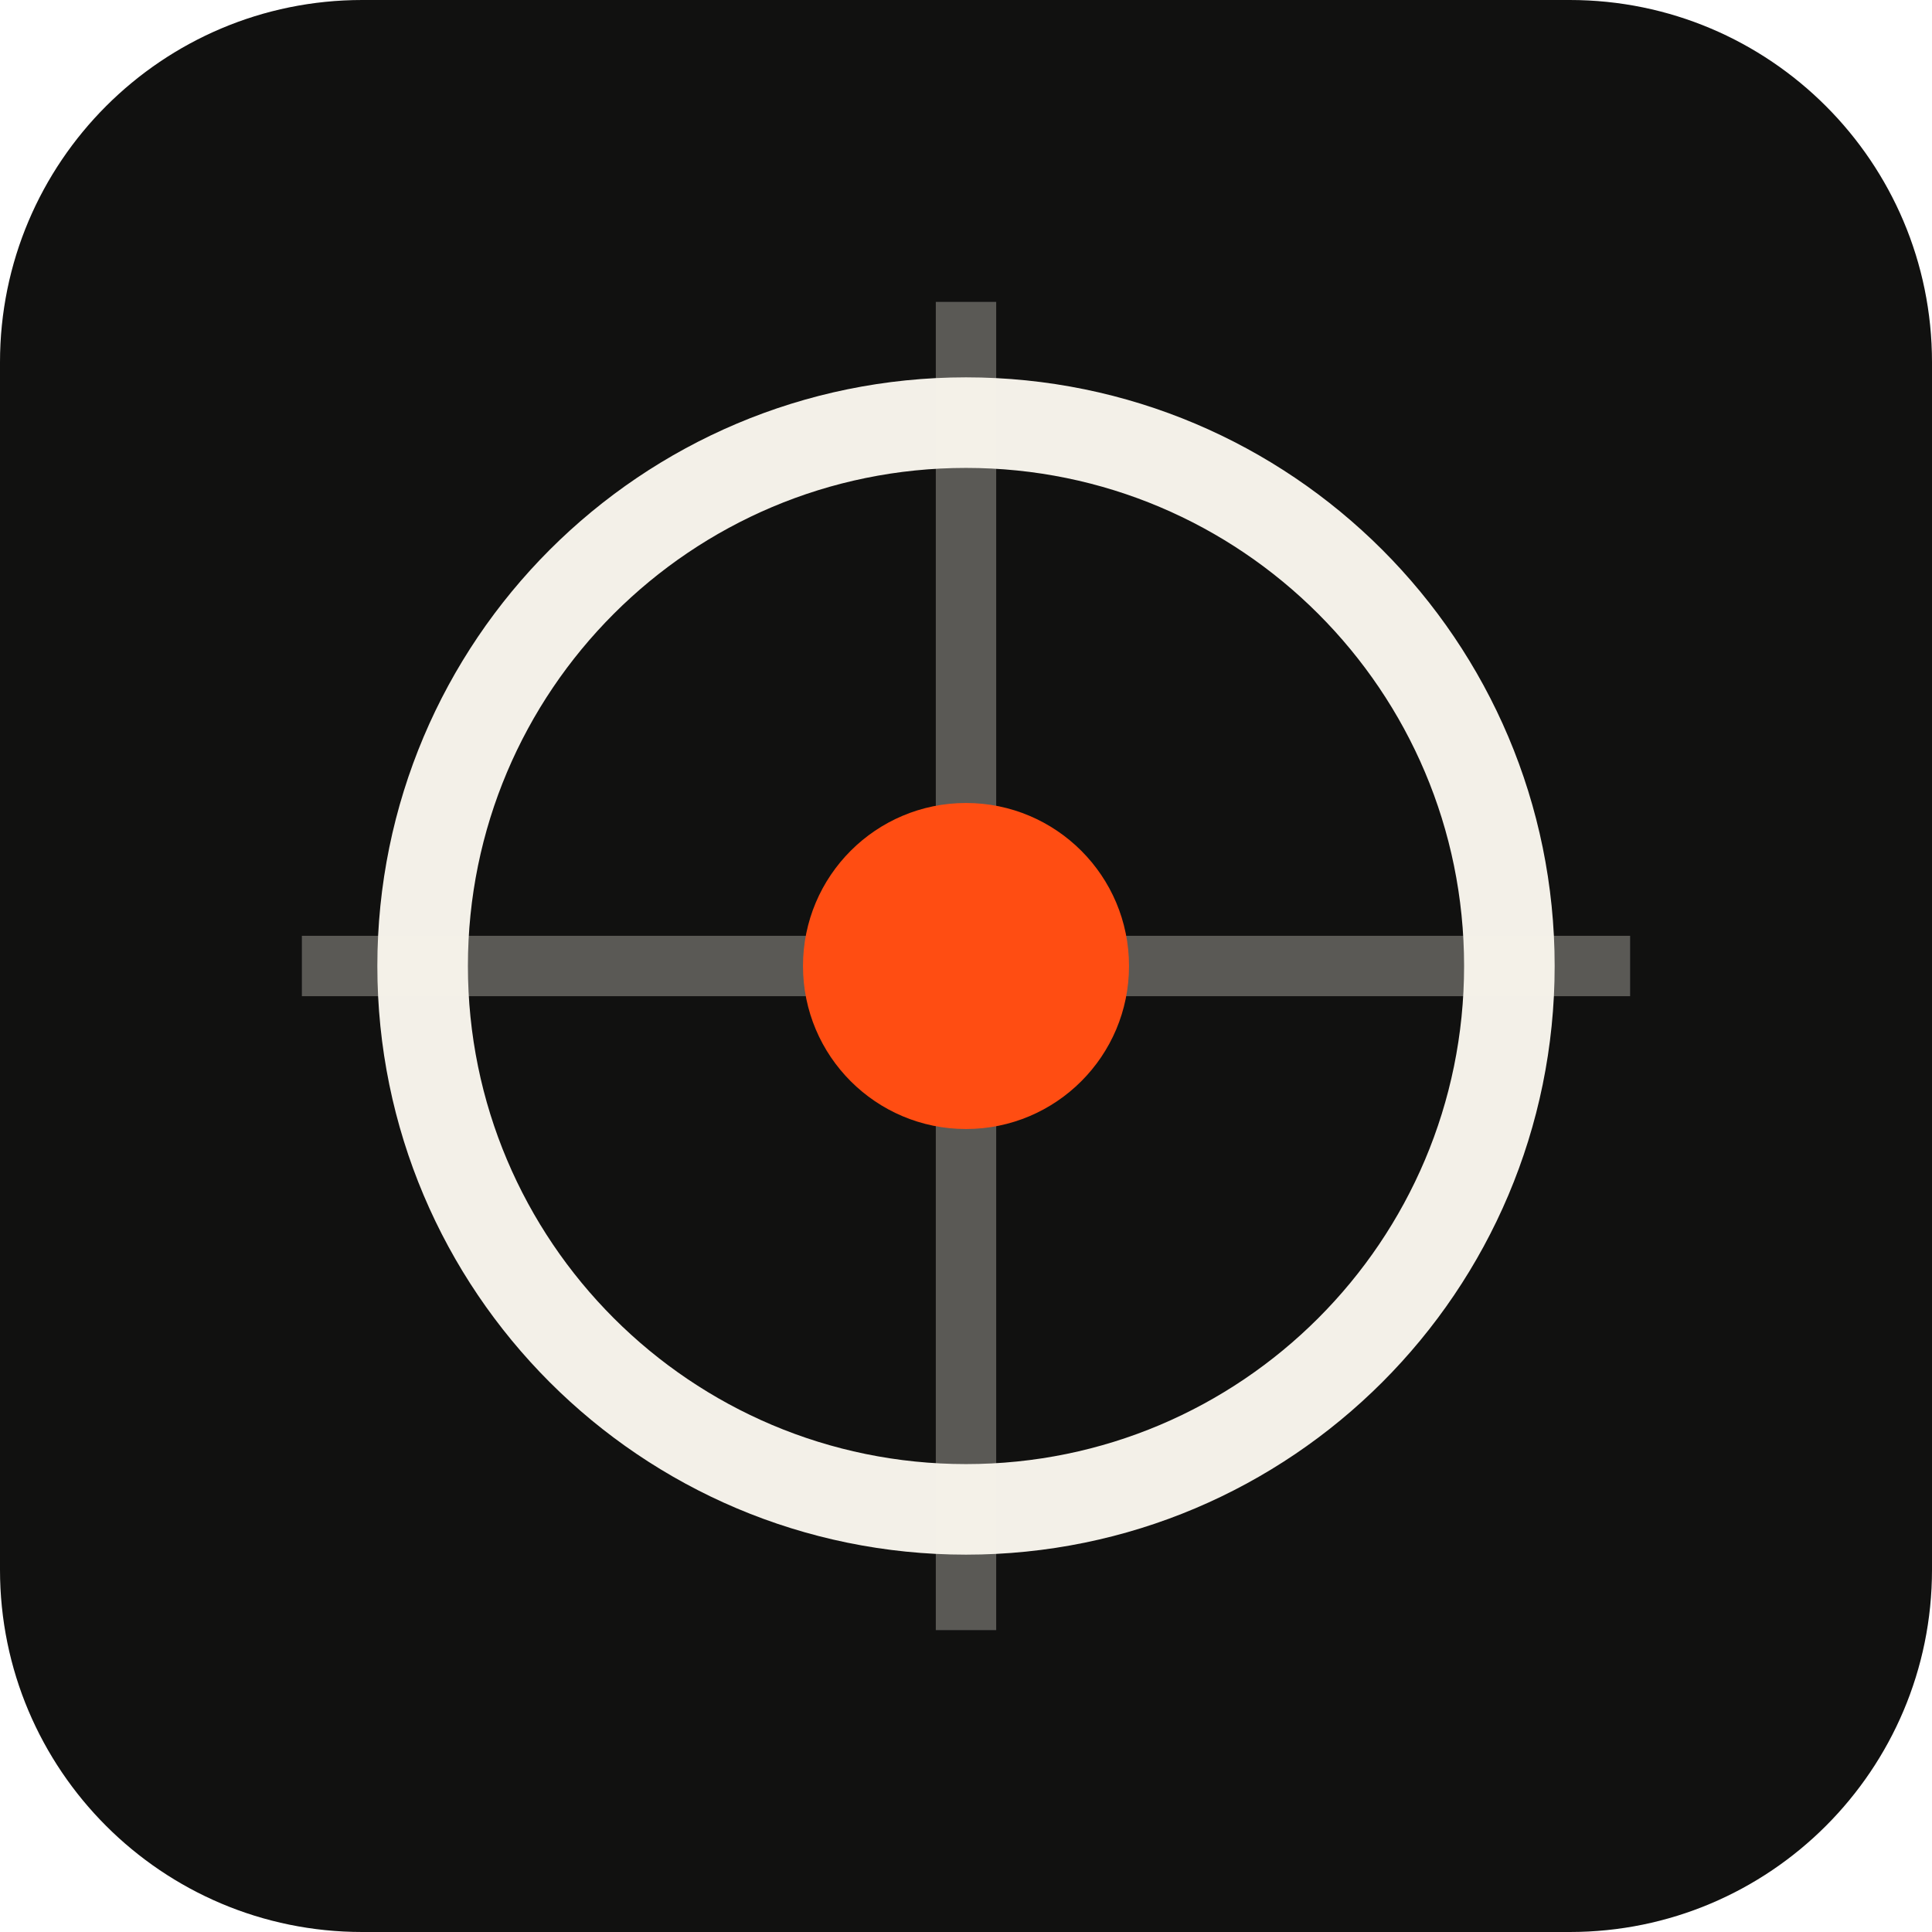
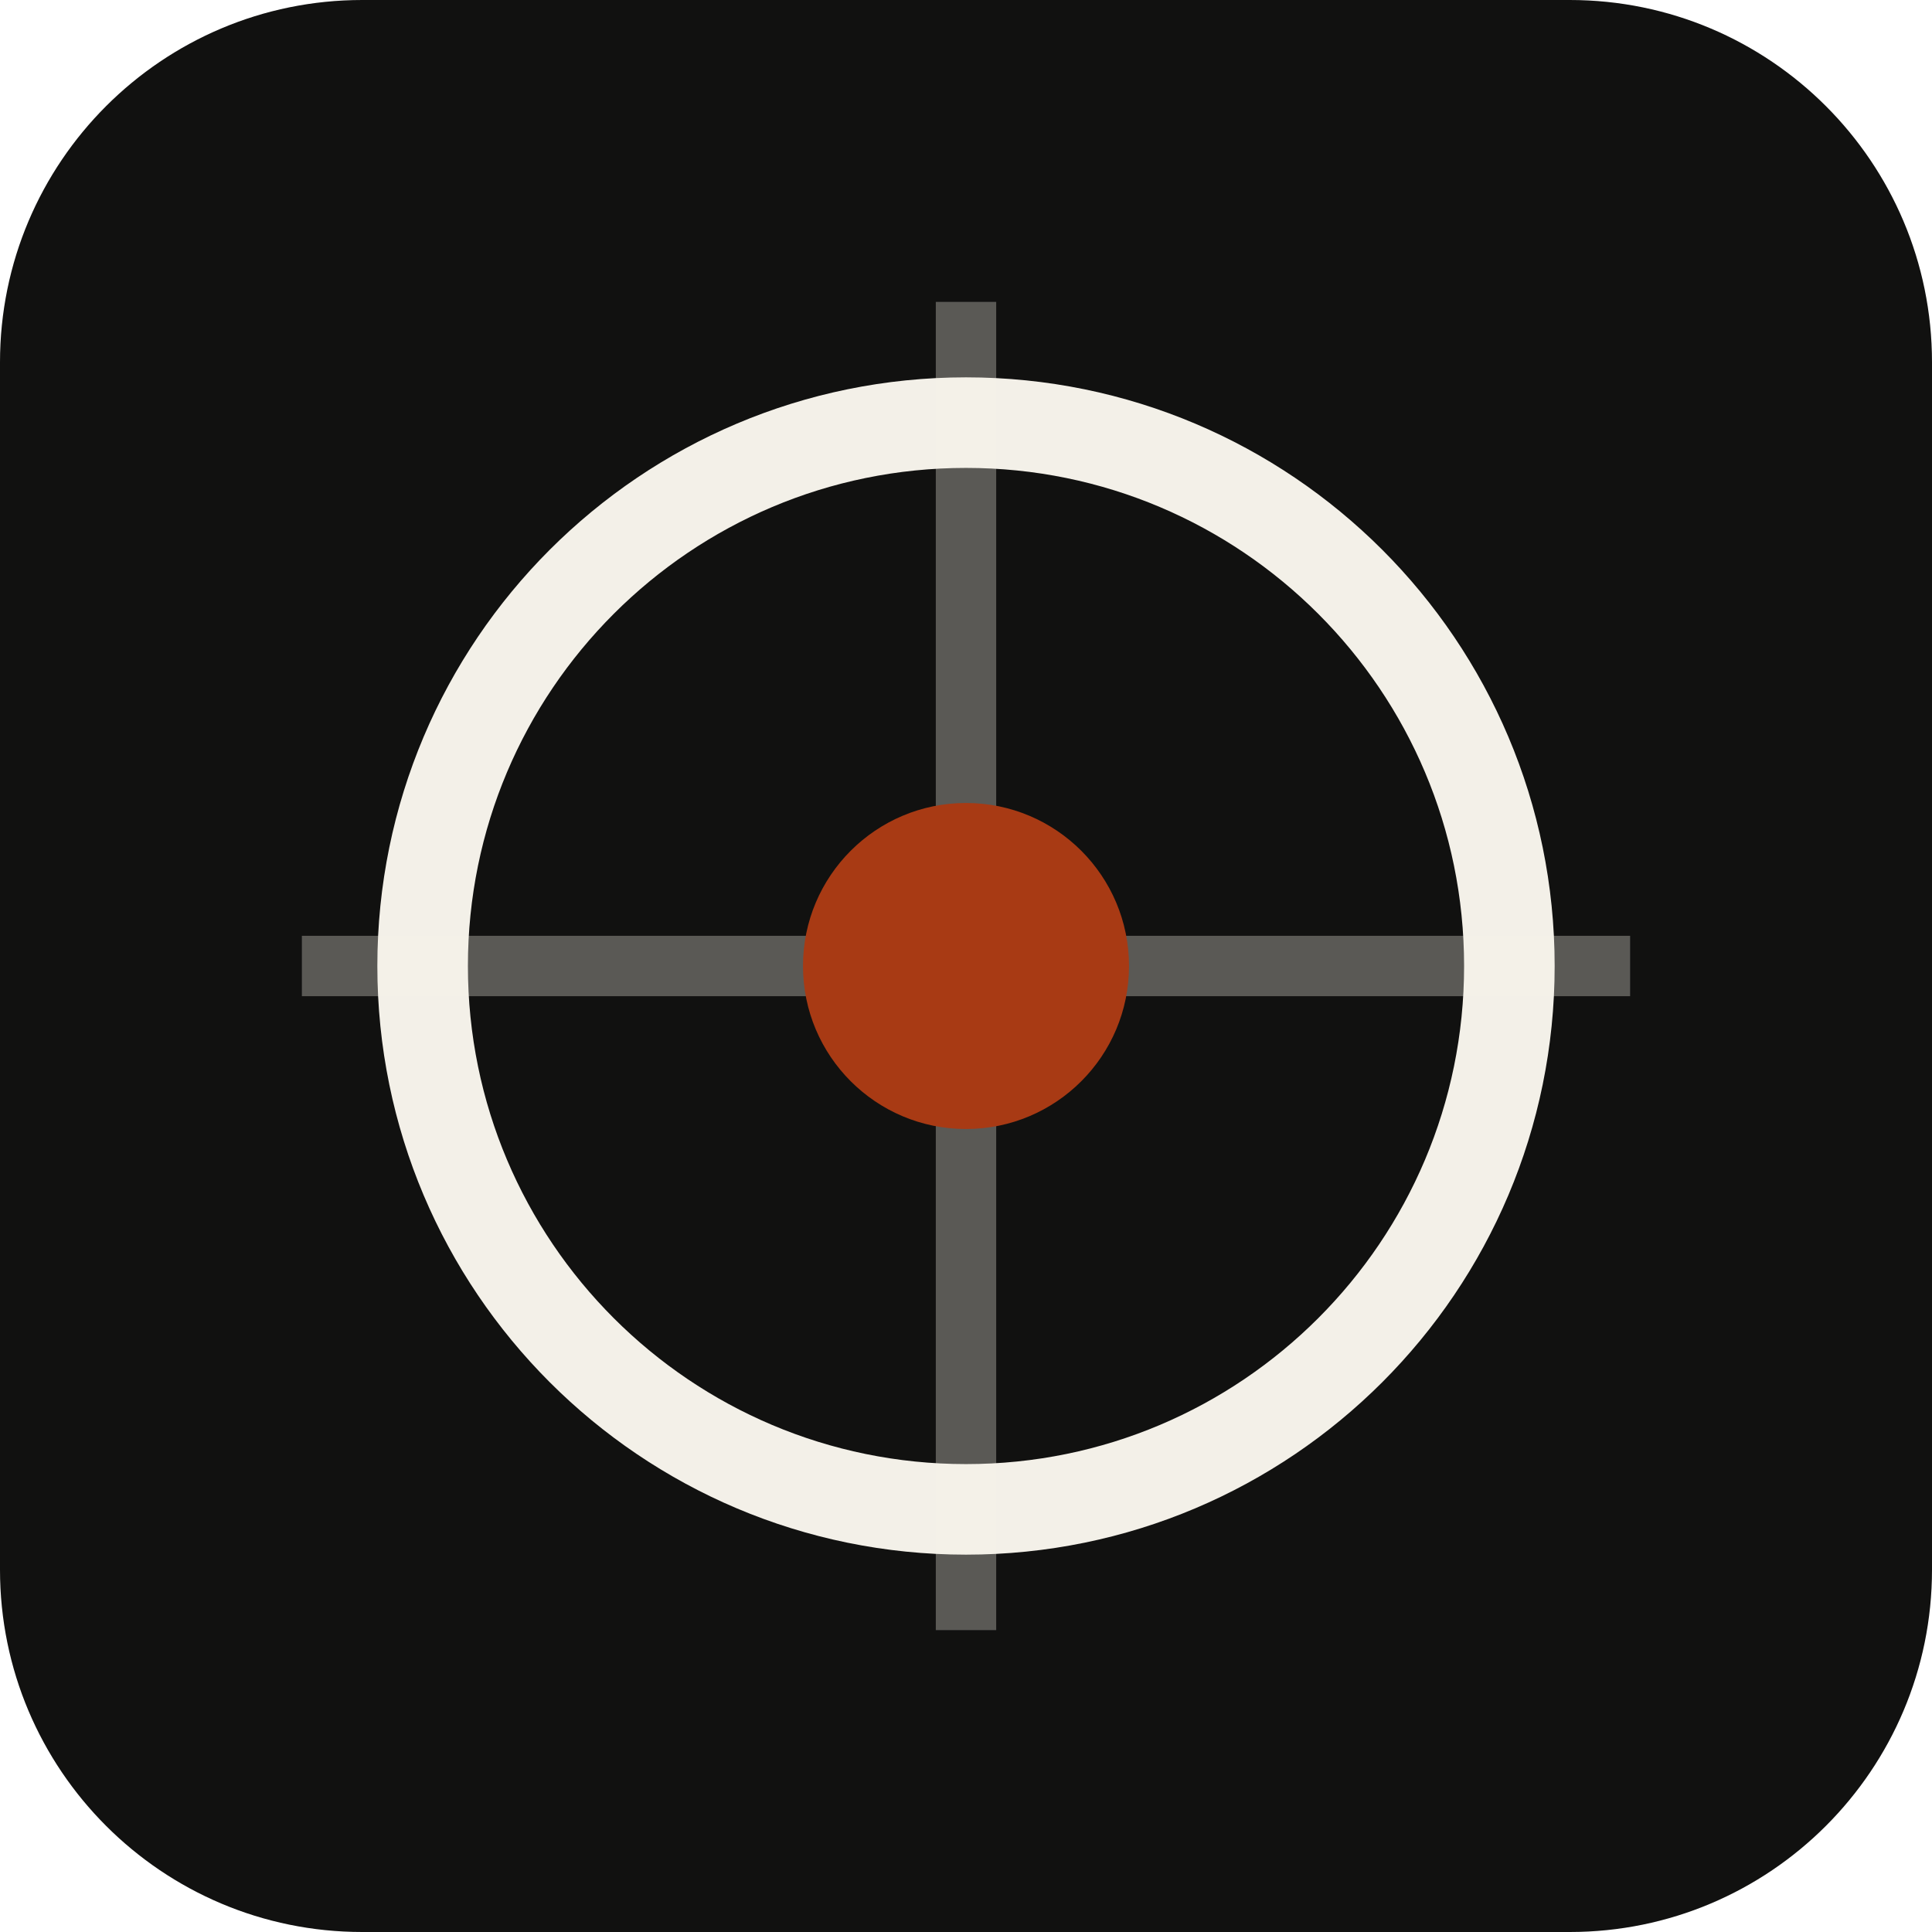
<svg xmlns="http://www.w3.org/2000/svg" viewBox="0 0 32 32">
  <rect width="32" height="32" rx="6" fill="#111110" />
  <circle cx="16" cy="16" r="9" fill="none" stroke="#f3f0e8" stroke-width="1.5" />
  <path d="M16 5v22M5 16h22" stroke="#f3f0e8" stroke-opacity=".32" stroke-width="1" />
-   <circle cx="16" cy="16" r="2.7" fill="#ff4d12" />
+   <circle cx="16" cy="16" r="2.7" fill="#a83a14" />
</svg>
